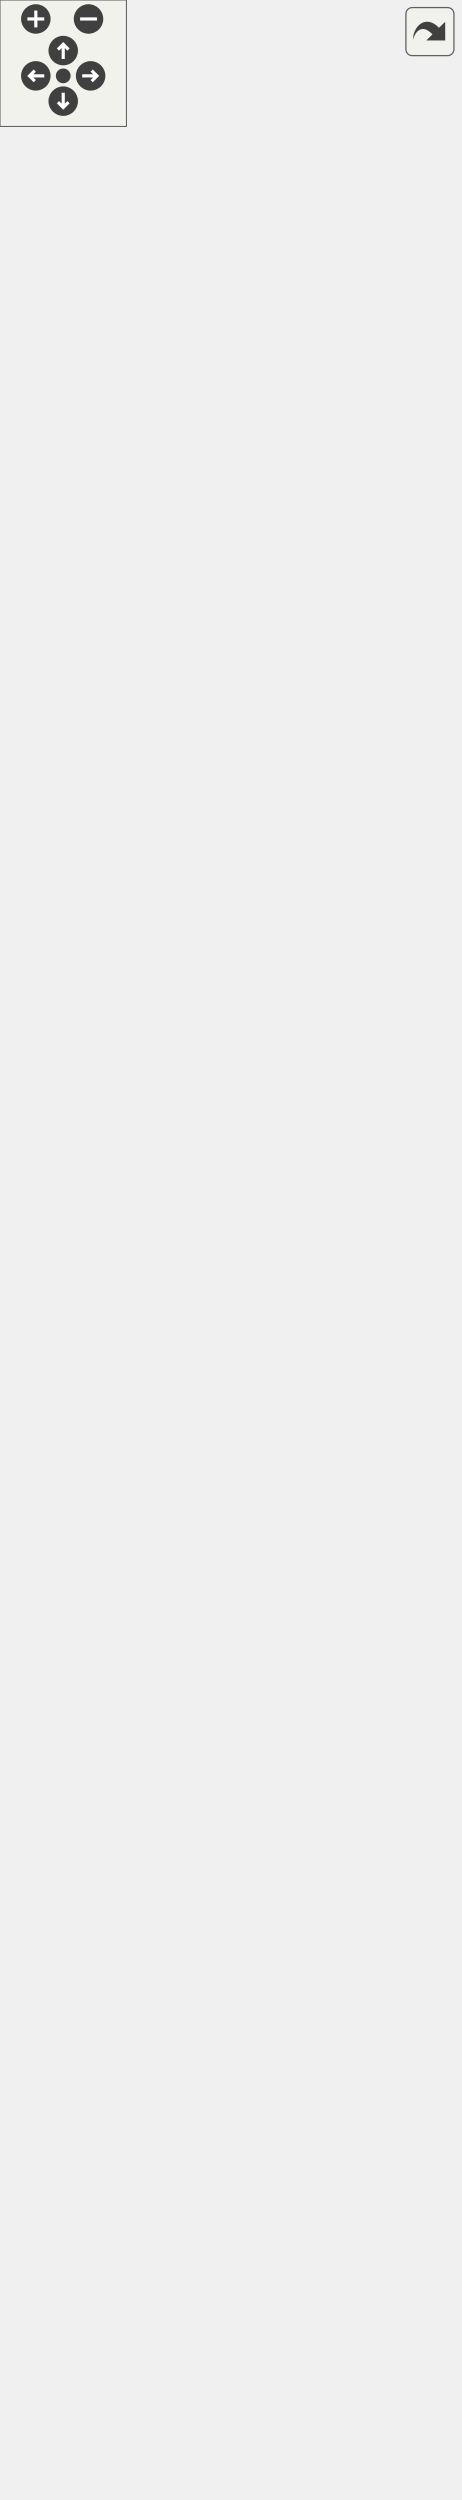
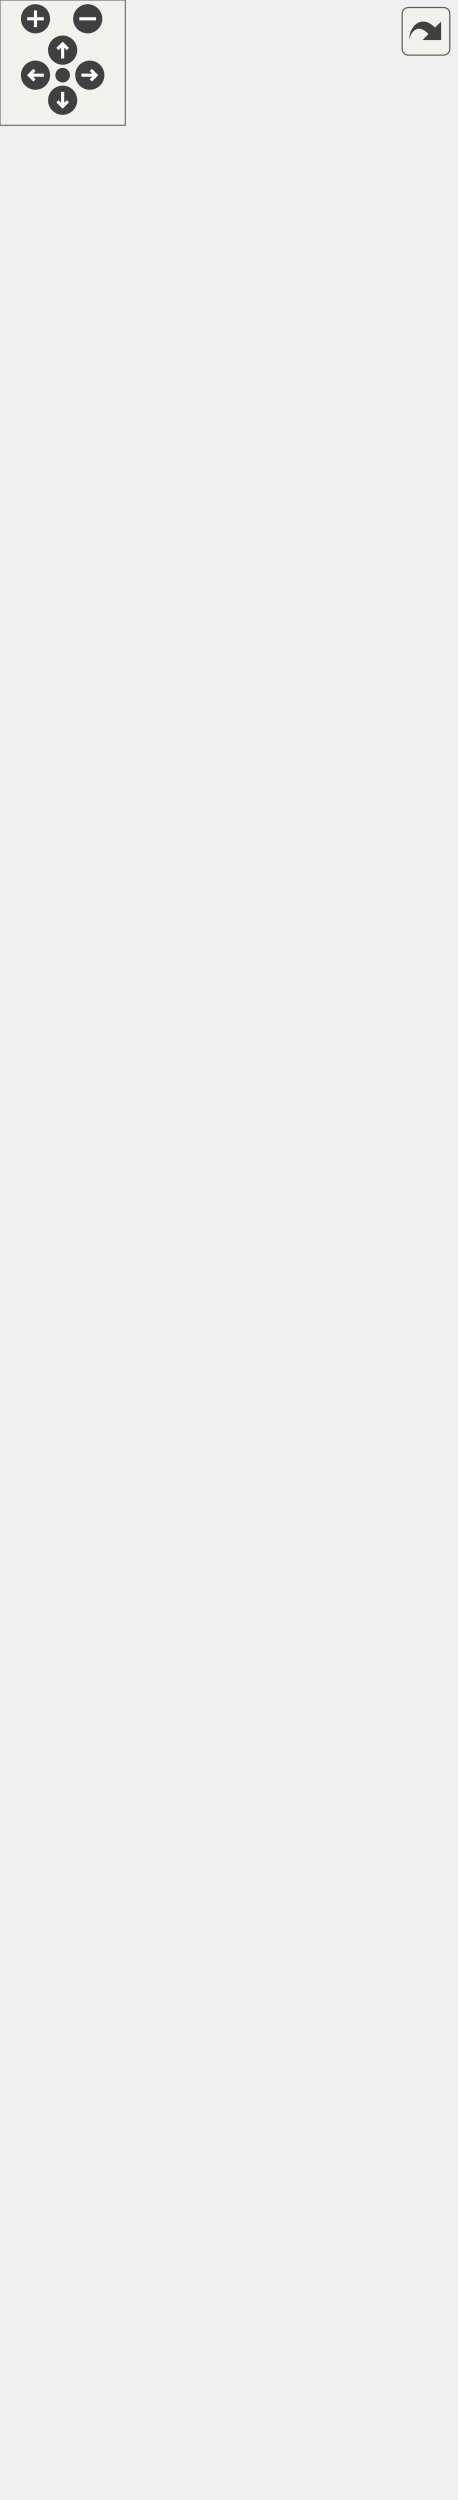
<svg xmlns="http://www.w3.org/2000/svg" xmlns:xlink="http://www.w3.org/1999/xlink" id="main" version="1.1" xml:space="preserve">
  <style type="text/css">
.edge:hover path { stroke: red; }
.edge:hover polygon { stroke: red; fill: red; }
</style>
  <defs>
    <circle id="rim" cx="0" cy="0" r="7" />
    <circle id="rim2" cx="0" cy="0" r="3.5" />
    <g id="zoomPlus">
      <use xlink:href="#rim" fill="#404040">
        <set attributeName="fill" to="#808080" begin="zoomplus.mouseover" end="zoomplus.mouseout" />
      </use>
      <path d="M-4,0h8M0,-4v8" fill="none" stroke="white" stroke-width="1.5" pointer-events="none" />
    </g>
    <g id="zoomMin">
      <use xlink:href="#rim" fill="#404040">
        <set attributeName="fill" to="#808080" begin="zoomminus.mouseover" end="zoomminus.mouseout" />
      </use>
      <path d="M-4,0h8" fill="none" stroke="white" stroke-width="1.5" pointer-events="none" />
    </g>
    <g id="dirArrow">
      <path fill="none" stroke="white" stroke-width="1.5" d="M0,-3.0v7 M-2.5,-0.5L0,-3.0L2.5,-0.5" />
    </g>
    <g id="resetDef">
      <use xlink:href="#rim2" fill="#404040">
        <set attributeName="fill" to="#808080" begin="reset.mouseover" end="reset.mouseout" />
      </use>
    </g>
  </defs>
  <svg id="graph" class="graph">
    <g id="viewport">
      <g id="node1" class="node">
        <g id="a_node1">
          <a xlink:title=" ">
-             <polygon fill="#bfbfbf" stroke="black" points="0,-0.5 0,-233.5 218,-233.5 218,-0.5 0,-0.5" />
-             <text text-anchor="start" x="8" y="-221.5" font-family="Helvetica,sans-Serif" font-size="10.00">Kratos::NewmarkDynamicUPw</text>
-             <text text-anchor="middle" x="109" y="-210.5" font-family="Helvetica,sans-Serif" font-size="10.00">Scheme&lt; TSparseSpace, TDenseSpace &gt;</text>
-             <polyline fill="none" stroke="black" points="0,-203.5 218,-203.5 " />
-             <text text-anchor="start" x="8" y="-191.5" font-family="Helvetica,sans-Serif" font-size="10.00"># mMassMatrix</text>
-             <text text-anchor="start" x="8" y="-180.5" font-family="Helvetica,sans-Serif" font-size="10.00"># mAccelerationVector</text>
-             <text text-anchor="start" x="8" y="-169.5" font-family="Helvetica,sans-Serif" font-size="10.00"># mDampingMatrix</text>
-             <text text-anchor="start" x="8" y="-158.5" font-family="Helvetica,sans-Serif" font-size="10.00"># mVelocityVector</text>
-             <polyline fill="none" stroke="black" points="0,-151.5 218,-151.5 " />
-             <text text-anchor="start" x="8" y="-139.5" font-family="Helvetica,sans-Serif" font-size="10.00">+ KRATOS_CLASS_POINTER</text>
-             <text text-anchor="start" x="8" y="-128.5" font-family="Helvetica,sans-Serif" font-size="10.00">_DEFINITION()</text>
-             <text text-anchor="start" x="8" y="-117.5" font-family="Helvetica,sans-Serif" font-size="10.00">+ NewmarkDynamicUPwScheme()</text>
-             <text text-anchor="start" x="8" y="-106.5" font-family="Helvetica,sans-Serif" font-size="10.00">+ ~NewmarkDynamicUPwScheme()</text>
-             <text text-anchor="start" x="8" y="-95.5" font-family="Helvetica,sans-Serif" font-size="10.00">+ Predict()</text>
+             <polygon fill="#bfbfbf" stroke="black" points="0,-0.5 0,-244.5 218,-244.5 218,-0.5 0,-0.5" />
+             <text text-anchor="start" x="8" y="-232.5" font-family="Helvetica,sans-Serif" font-size="10.00">Kratos::NewmarkDynamicUPw</text>
+             <text text-anchor="middle" x="109" y="-221.5" font-family="Helvetica,sans-Serif" font-size="10.00">Scheme&lt; TSparseSpace, TDenseSpace &gt;</text>
+             <polyline fill="none" stroke="black" points="0,-214.5 218,-214.5 " />
+             <text text-anchor="start" x="8" y="-202.5" font-family="Helvetica,sans-Serif" font-size="10.00"># mMassMatrix</text>
+             <text text-anchor="start" x="8" y="-191.5" font-family="Helvetica,sans-Serif" font-size="10.00"># mAccelerationVector</text>
+             <text text-anchor="start" x="8" y="-180.5" font-family="Helvetica,sans-Serif" font-size="10.00"># mDampingMatrix</text>
+             <text text-anchor="start" x="8" y="-169.5" font-family="Helvetica,sans-Serif" font-size="10.00"># mVelocityVector</text>
+             <polyline fill="none" stroke="black" points="0,-162.5 218,-162.5 " />
+             <text text-anchor="start" x="8" y="-150.5" font-family="Helvetica,sans-Serif" font-size="10.00">+ KRATOS_CLASS_POINTER</text>
+             <text text-anchor="start" x="8" y="-139.5" font-family="Helvetica,sans-Serif" font-size="10.00">_DEFINITION()</text>
+             <text text-anchor="start" x="8" y="-128.5" font-family="Helvetica,sans-Serif" font-size="10.00">+ NewmarkDynamicUPwScheme()</text>
+             <text text-anchor="start" x="8" y="-117.5" font-family="Helvetica,sans-Serif" font-size="10.00">+ ~NewmarkDynamicUPwScheme()</text>
+             <text text-anchor="start" x="8" y="-106.5" font-family="Helvetica,sans-Serif" font-size="10.00">+ Predict()</text>
+             <text text-anchor="start" x="8" y="-95.5" font-family="Helvetica,sans-Serif" font-size="10.00">+ CalculateSystemContributions()</text>
            <text text-anchor="start" x="8" y="-84.5" font-family="Helvetica,sans-Serif" font-size="10.00">+ CalculateSystemContributions()</text>
-             <text text-anchor="start" x="8" y="-73.5" font-family="Helvetica,sans-Serif" font-size="10.00">+ CalculateSystemContributions()</text>
+             <text text-anchor="start" x="8" y="-73.5" font-family="Helvetica,sans-Serif" font-size="10.00">+ CalculateRHSContribution()</text>
            <text text-anchor="start" x="8" y="-62.5" font-family="Helvetica,sans-Serif" font-size="10.00">+ CalculateRHSContribution()</text>
            <text text-anchor="start" x="8" y="-51.5" font-family="Helvetica,sans-Serif" font-size="10.00">+ CalculateLHSContribution()</text>
            <text text-anchor="start" x="8" y="-40.5" font-family="Helvetica,sans-Serif" font-size="10.00">+ CalculateLHSContribution()</text>
            <text text-anchor="start" x="8" y="-29.5" font-family="Helvetica,sans-Serif" font-size="10.00"># AddDynamicsToLHS()</text>
            <text text-anchor="start" x="8" y="-18.5" font-family="Helvetica,sans-Serif" font-size="10.00"># AddDynamicsToRHS()</text>
            <text text-anchor="start" x="8" y="-7.5" font-family="Helvetica,sans-Serif" font-size="10.00"># AddDynamicsToRHS()</text>
          </a>
        </g>
      </g>
      <g id="node2" class="node">
        <g id="a_node2">
          <a xlink:href="../../d7/db5/class_kratos_1_1_newmark_quasistatic_u_pw_scheme.html" target="_top" xlink:title=" ">
-             <polygon fill="none" stroke="black" points="6,-270.5 6,-525.5 212,-525.5 212,-270.5 6,-270.5" />
-             <text text-anchor="start" x="14" y="-513.5" font-family="Helvetica,sans-Serif" font-size="10.00">Kratos::NewmarkQuasistatic</text>
-             <text text-anchor="start" x="14" y="-502.5" font-family="Helvetica,sans-Serif" font-size="10.00">UPwScheme&lt; TSparseSpace,</text>
-             <text text-anchor="middle" x="109" y="-491.5" font-family="Helvetica,sans-Serif" font-size="10.00"> TDenseSpace &gt;</text>
-             <polyline fill="none" stroke="black" points="6,-484.5 212,-484.5 " />
-             <text text-anchor="start" x="14" y="-472.5" font-family="Helvetica,sans-Serif" font-size="10.00"># mBeta</text>
-             <text text-anchor="start" x="14" y="-461.5" font-family="Helvetica,sans-Serif" font-size="10.00"># mGamma</text>
-             <text text-anchor="start" x="14" y="-450.5" font-family="Helvetica,sans-Serif" font-size="10.00"># mTheta</text>
-             <text text-anchor="start" x="14" y="-439.5" font-family="Helvetica,sans-Serif" font-size="10.00"># mDeltaTime</text>
-             <polyline fill="none" stroke="black" points="6,-432.5 212,-432.5 " />
-             <text text-anchor="start" x="14" y="-420.5" font-family="Helvetica,sans-Serif" font-size="10.00">+ KRATOS_CLASS_POINTER</text>
-             <text text-anchor="start" x="14" y="-409.5" font-family="Helvetica,sans-Serif" font-size="10.00">_DEFINITION()</text>
-             <text text-anchor="start" x="14" y="-398.5" font-family="Helvetica,sans-Serif" font-size="10.00">+ NewmarkQuasistaticUPwScheme()</text>
-             <text text-anchor="start" x="14" y="-387.5" font-family="Helvetica,sans-Serif" font-size="10.00">+ ~NewmarkQuasistaticUPwScheme()</text>
-             <text text-anchor="start" x="14" y="-376.5" font-family="Helvetica,sans-Serif" font-size="10.00">+ Check()</text>
-             <text text-anchor="start" x="14" y="-365.5" font-family="Helvetica,sans-Serif" font-size="10.00">+ Initialize()</text>
-             <text text-anchor="start" x="14" y="-354.5" font-family="Helvetica,sans-Serif" font-size="10.00">+ InitializeSolutionStep()</text>
-             <text text-anchor="start" x="14" y="-343.5" font-family="Helvetica,sans-Serif" font-size="10.00">+ Predict()</text>
-             <text text-anchor="start" x="14" y="-332.5" font-family="Helvetica,sans-Serif" font-size="10.00">+ InitializeNonLinIteration()</text>
-             <text text-anchor="start" x="14" y="-321.5" font-family="Helvetica,sans-Serif" font-size="10.00">+ FinalizeNonLinIteration()</text>
-             <text text-anchor="start" x="14" y="-310.5" font-family="Helvetica,sans-Serif" font-size="10.00">+ GetDofList()</text>
-             <text text-anchor="start" x="14" y="-299.5" font-family="Helvetica,sans-Serif" font-size="10.00">and 12 more...</text>
-             <text text-anchor="start" x="14" y="-288.5" font-family="Helvetica,sans-Serif" font-size="10.00"># SetTimeFactors()</text>
-             <text text-anchor="start" x="14" y="-277.5" font-family="Helvetica,sans-Serif" font-size="10.00"># UpdateVariablesDerivatives()</text>
+             <polygon fill="none" stroke="black" points="6,-281.5 6,-536.5 212,-536.5 212,-281.5 6,-281.5" />
+             <text text-anchor="start" x="14" y="-524.5" font-family="Helvetica,sans-Serif" font-size="10.00">Kratos::NewmarkQuasistatic</text>
+             <text text-anchor="start" x="14" y="-513.5" font-family="Helvetica,sans-Serif" font-size="10.00">UPwScheme&lt; TSparseSpace,</text>
+             <text text-anchor="middle" x="109" y="-502.5" font-family="Helvetica,sans-Serif" font-size="10.00"> TDenseSpace &gt;</text>
+             <polyline fill="none" stroke="black" points="6,-495.5 212,-495.5 " />
+             <text text-anchor="start" x="14" y="-483.5" font-family="Helvetica,sans-Serif" font-size="10.00"># mBeta</text>
+             <text text-anchor="start" x="14" y="-472.5" font-family="Helvetica,sans-Serif" font-size="10.00"># mGamma</text>
+             <text text-anchor="start" x="14" y="-461.5" font-family="Helvetica,sans-Serif" font-size="10.00"># mTheta</text>
+             <text text-anchor="start" x="14" y="-450.5" font-family="Helvetica,sans-Serif" font-size="10.00"># mDeltaTime</text>
+             <polyline fill="none" stroke="black" points="6,-443.5 212,-443.5 " />
+             <text text-anchor="start" x="14" y="-431.5" font-family="Helvetica,sans-Serif" font-size="10.00">+ KRATOS_CLASS_POINTER</text>
+             <text text-anchor="start" x="14" y="-420.5" font-family="Helvetica,sans-Serif" font-size="10.00">_DEFINITION()</text>
+             <text text-anchor="start" x="14" y="-409.5" font-family="Helvetica,sans-Serif" font-size="10.00">+ NewmarkQuasistaticUPwScheme()</text>
+             <text text-anchor="start" x="14" y="-398.5" font-family="Helvetica,sans-Serif" font-size="10.00">+ ~NewmarkQuasistaticUPwScheme()</text>
+             <text text-anchor="start" x="14" y="-387.5" font-family="Helvetica,sans-Serif" font-size="10.00">+ Check()</text>
+             <text text-anchor="start" x="14" y="-376.5" font-family="Helvetica,sans-Serif" font-size="10.00">+ Initialize()</text>
+             <text text-anchor="start" x="14" y="-365.5" font-family="Helvetica,sans-Serif" font-size="10.00">+ InitializeSolutionStep()</text>
+             <text text-anchor="start" x="14" y="-354.5" font-family="Helvetica,sans-Serif" font-size="10.00">+ Predict()</text>
+             <text text-anchor="start" x="14" y="-343.5" font-family="Helvetica,sans-Serif" font-size="10.00">+ InitializeNonLinIteration()</text>
+             <text text-anchor="start" x="14" y="-332.5" font-family="Helvetica,sans-Serif" font-size="10.00">+ FinalizeNonLinIteration()</text>
+             <text text-anchor="start" x="14" y="-321.5" font-family="Helvetica,sans-Serif" font-size="10.00">+ GetDofList()</text>
+             <text text-anchor="start" x="14" y="-310.5" font-family="Helvetica,sans-Serif" font-size="10.00">and 12 more...</text>
+             <text text-anchor="start" x="14" y="-299.5" font-family="Helvetica,sans-Serif" font-size="10.00"># SetTimeFactors()</text>
+             <text text-anchor="start" x="14" y="-288.5" font-family="Helvetica,sans-Serif" font-size="10.00"># UpdateVariablesDerivatives()</text>
          </a>
        </g>
      </g>
      <g id="edge1" class="edge">
-         <path fill="none" stroke="midnightblue" d="M109,-259.93C109,-251.21 109,-242.47 109,-233.86" />
-         <polygon fill="none" stroke="midnightblue" points="105.5,-260.15 109,-270.15 112.5,-260.15 105.5,-260.15" />
+         <path fill="none" stroke="midnightblue" d="M109,-270.86C109,-262.09 109,-253.29 109,-244.6" />
+         <polygon fill="none" stroke="midnightblue" points="105.5,-271.14 109,-281.14 112.5,-271.14 105.5,-271.14" />
      </g>
      <g id="node3" class="node">
        <g id="a_node3">
          <a xlink:href="../../d1/da3/class_kratos_1_1_scheme.html" target="_top" xlink:title="This class provides the implementation of the basic tasks that are needed by the solution strategy.">
-             <polygon fill="none" stroke="black" points="18,-562.5 18,-1125.5 200,-1125.5 200,-562.5 18,-562.5" />
-             <text text-anchor="start" x="26" y="-1113.5" font-family="Helvetica,sans-Serif" font-size="10.00">Kratos::Scheme&lt; TSparseSpace,</text>
-             <text text-anchor="middle" x="109" y="-1102.5" font-family="Helvetica,sans-Serif" font-size="10.00"> TDenseSpace &gt;</text>
-             <polyline fill="none" stroke="black" points="18,-1095.5 200,-1095.5 " />
-             <text text-anchor="start" x="26" y="-1083.5" font-family="Helvetica,sans-Serif" font-size="10.00"># mSchemeIsInitialized</text>
-             <text text-anchor="start" x="26" y="-1072.5" font-family="Helvetica,sans-Serif" font-size="10.00"># mElementsAreInitialized</text>
-             <text text-anchor="start" x="26" y="-1061.5" font-family="Helvetica,sans-Serif" font-size="10.00"># mConditionsAreInitialized</text>
-             <polyline fill="none" stroke="black" points="18,-1054.5 200,-1054.5 " />
+             <polygon fill="none" stroke="black" points="18,-573.5 18,-1136.5 200,-1136.5 200,-573.5 18,-573.5" />
+             <text text-anchor="start" x="26" y="-1124.5" font-family="Helvetica,sans-Serif" font-size="10.00">Kratos::Scheme&lt; TSparseSpace,</text>
+             <text text-anchor="middle" x="109" y="-1113.5" font-family="Helvetica,sans-Serif" font-size="10.00"> TDenseSpace &gt;</text>
+             <polyline fill="none" stroke="black" points="18,-1106.5 200,-1106.5 " />
+             <text text-anchor="start" x="26" y="-1094.5" font-family="Helvetica,sans-Serif" font-size="10.00"># mSchemeIsInitialized</text>
+             <text text-anchor="start" x="26" y="-1083.5" font-family="Helvetica,sans-Serif" font-size="10.00"># mElementsAreInitialized</text>
+             <text text-anchor="start" x="26" y="-1072.5" font-family="Helvetica,sans-Serif" font-size="10.00"># mConditionsAreInitialized</text>
+             <polyline fill="none" stroke="black" points="18,-1065.5 200,-1065.5 " />
+             <text text-anchor="start" x="26" y="-1053.5" font-family="Helvetica,sans-Serif" font-size="10.00">+ Scheme()</text>
            <text text-anchor="start" x="26" y="-1042.5" font-family="Helvetica,sans-Serif" font-size="10.00">+ Scheme()</text>
            <text text-anchor="start" x="26" y="-1031.5" font-family="Helvetica,sans-Serif" font-size="10.00">+ Scheme()</text>
-             <text text-anchor="start" x="26" y="-1020.5" font-family="Helvetica,sans-Serif" font-size="10.00">+ Scheme()</text>
-             <text text-anchor="start" x="26" y="-1009.5" font-family="Helvetica,sans-Serif" font-size="10.00">+ ~Scheme()</text>
-             <text text-anchor="start" x="26" y="-998.5" font-family="Helvetica,sans-Serif" font-size="10.00">+ Info()</text>
-             <text text-anchor="start" x="26" y="-987.5" font-family="Helvetica,sans-Serif" font-size="10.00">+ PrintInfo()</text>
-             <text text-anchor="start" x="26" y="-976.5" font-family="Helvetica,sans-Serif" font-size="10.00">+ PrintData()</text>
-             <text text-anchor="start" x="26" y="-965.5" font-family="Helvetica,sans-Serif" font-size="10.00"># ValidateAndAssignParameters()</text>
-             <text text-anchor="start" x="26" y="-954.5" font-family="Helvetica,sans-Serif" font-size="10.00"># AssignSettings()</text>
-             <text text-anchor="start" x="26" y="-943.5" font-family="Helvetica,sans-Serif" font-size="10.00">* ClassType</text>
-             <text text-anchor="start" x="26" y="-932.5" font-family="Helvetica,sans-Serif" font-size="10.00">* TDataType</text>
-             <text text-anchor="start" x="26" y="-921.5" font-family="Helvetica,sans-Serif" font-size="10.00">* TSystemMatrixType</text>
-             <text text-anchor="start" x="26" y="-910.5" font-family="Helvetica,sans-Serif" font-size="10.00">* TSystemVectorType</text>
-             <text text-anchor="start" x="26" y="-899.5" font-family="Helvetica,sans-Serif" font-size="10.00">* LocalSystemMatrixType</text>
-             <text text-anchor="start" x="26" y="-888.5" font-family="Helvetica,sans-Serif" font-size="10.00">* LocalSystemVectorType</text>
-             <text text-anchor="start" x="26" y="-877.5" font-family="Helvetica,sans-Serif" font-size="10.00">* TDofType</text>
-             <text text-anchor="start" x="26" y="-866.5" font-family="Helvetica,sans-Serif" font-size="10.00">* DofsArrayType</text>
-             <text text-anchor="start" x="26" y="-855.5" font-family="Helvetica,sans-Serif" font-size="10.00">* ElementsArrayType</text>
-             <text text-anchor="start" x="26" y="-844.5" font-family="Helvetica,sans-Serif" font-size="10.00">* ConditionsArrayType</text>
-             <text text-anchor="start" x="26" y="-833.5" font-family="Helvetica,sans-Serif" font-size="10.00">* KRATOS_CLASS_POINTER</text>
-             <text text-anchor="start" x="26" y="-822.5" font-family="Helvetica,sans-Serif" font-size="10.00">_DEFINITION()</text>
-             <text text-anchor="start" x="26" y="-811.5" font-family="Helvetica,sans-Serif" font-size="10.00">* mSchemeIsInitialized</text>
-             <text text-anchor="start" x="26" y="-800.5" font-family="Helvetica,sans-Serif" font-size="10.00">* mElementsAreInitialized</text>
-             <text text-anchor="start" x="26" y="-789.5" font-family="Helvetica,sans-Serif" font-size="10.00">* mConditionsAreInitialized</text>
+             <text text-anchor="start" x="26" y="-1020.5" font-family="Helvetica,sans-Serif" font-size="10.00">+ ~Scheme()</text>
+             <text text-anchor="start" x="26" y="-1009.5" font-family="Helvetica,sans-Serif" font-size="10.00">+ Info()</text>
+             <text text-anchor="start" x="26" y="-998.5" font-family="Helvetica,sans-Serif" font-size="10.00">+ PrintInfo()</text>
+             <text text-anchor="start" x="26" y="-987.5" font-family="Helvetica,sans-Serif" font-size="10.00">+ PrintData()</text>
+             <text text-anchor="start" x="26" y="-976.5" font-family="Helvetica,sans-Serif" font-size="10.00"># ValidateAndAssignParameters()</text>
+             <text text-anchor="start" x="26" y="-965.5" font-family="Helvetica,sans-Serif" font-size="10.00"># AssignSettings()</text>
+             <text text-anchor="start" x="26" y="-954.5" font-family="Helvetica,sans-Serif" font-size="10.00">* ClassType</text>
+             <text text-anchor="start" x="26" y="-943.5" font-family="Helvetica,sans-Serif" font-size="10.00">* TDataType</text>
+             <text text-anchor="start" x="26" y="-932.5" font-family="Helvetica,sans-Serif" font-size="10.00">* TSystemMatrixType</text>
+             <text text-anchor="start" x="26" y="-921.5" font-family="Helvetica,sans-Serif" font-size="10.00">* TSystemVectorType</text>
+             <text text-anchor="start" x="26" y="-910.5" font-family="Helvetica,sans-Serif" font-size="10.00">* LocalSystemMatrixType</text>
+             <text text-anchor="start" x="26" y="-899.5" font-family="Helvetica,sans-Serif" font-size="10.00">* LocalSystemVectorType</text>
+             <text text-anchor="start" x="26" y="-888.5" font-family="Helvetica,sans-Serif" font-size="10.00">* TDofType</text>
+             <text text-anchor="start" x="26" y="-877.5" font-family="Helvetica,sans-Serif" font-size="10.00">* DofsArrayType</text>
+             <text text-anchor="start" x="26" y="-866.5" font-family="Helvetica,sans-Serif" font-size="10.00">* ElementsArrayType</text>
+             <text text-anchor="start" x="26" y="-855.5" font-family="Helvetica,sans-Serif" font-size="10.00">* ConditionsArrayType</text>
+             <text text-anchor="start" x="26" y="-844.5" font-family="Helvetica,sans-Serif" font-size="10.00">* KRATOS_CLASS_POINTER</text>
+             <text text-anchor="start" x="26" y="-833.5" font-family="Helvetica,sans-Serif" font-size="10.00">_DEFINITION()</text>
+             <text text-anchor="start" x="26" y="-822.5" font-family="Helvetica,sans-Serif" font-size="10.00">* mSchemeIsInitialized</text>
+             <text text-anchor="start" x="26" y="-811.5" font-family="Helvetica,sans-Serif" font-size="10.00">* mElementsAreInitialized</text>
+             <text text-anchor="start" x="26" y="-800.5" font-family="Helvetica,sans-Serif" font-size="10.00">* mConditionsAreInitialized</text>
+             <text text-anchor="start" x="26" y="-789.5" font-family="Helvetica,sans-Serif" font-size="10.00">* Scheme()</text>
            <text text-anchor="start" x="26" y="-778.5" font-family="Helvetica,sans-Serif" font-size="10.00">* Scheme()</text>
            <text text-anchor="start" x="26" y="-767.5" font-family="Helvetica,sans-Serif" font-size="10.00">* Scheme()</text>
-             <text text-anchor="start" x="26" y="-756.5" font-family="Helvetica,sans-Serif" font-size="10.00">* Scheme()</text>
-             <text text-anchor="start" x="26" y="-745.5" font-family="Helvetica,sans-Serif" font-size="10.00">* ~Scheme()</text>
-             <text text-anchor="start" x="26" y="-734.5" font-family="Helvetica,sans-Serif" font-size="10.00">* Create()</text>
-             <text text-anchor="start" x="26" y="-723.5" font-family="Helvetica,sans-Serif" font-size="10.00">* Clone()</text>
-             <text text-anchor="start" x="26" y="-712.5" font-family="Helvetica,sans-Serif" font-size="10.00">* Initialize()</text>
-             <text text-anchor="start" x="26" y="-701.5" font-family="Helvetica,sans-Serif" font-size="10.00">* SchemeIsInitialized()</text>
-             <text text-anchor="start" x="26" y="-690.5" font-family="Helvetica,sans-Serif" font-size="10.00">* SetSchemeIsInitialized()</text>
-             <text text-anchor="start" x="26" y="-679.5" font-family="Helvetica,sans-Serif" font-size="10.00">* ElementsAreInitialized()</text>
-             <text text-anchor="start" x="26" y="-668.5" font-family="Helvetica,sans-Serif" font-size="10.00">* SetElementsAreInitialized()</text>
-             <text text-anchor="start" x="26" y="-657.5" font-family="Helvetica,sans-Serif" font-size="10.00">* ConditionsAreInitialized()</text>
-             <text text-anchor="start" x="26" y="-646.5" font-family="Helvetica,sans-Serif" font-size="10.00">* SetConditionsAreInitialized()</text>
-             <text text-anchor="start" x="26" y="-635.5" font-family="Helvetica,sans-Serif" font-size="10.00">* InitializeElements()</text>
-             <text text-anchor="start" x="26" y="-624.5" font-family="Helvetica,sans-Serif" font-size="10.00">and 27 more...</text>
-             <text text-anchor="start" x="26" y="-613.5" font-family="Helvetica,sans-Serif" font-size="10.00">* Info()</text>
-             <text text-anchor="start" x="26" y="-602.5" font-family="Helvetica,sans-Serif" font-size="10.00">* PrintInfo()</text>
-             <text text-anchor="start" x="26" y="-591.5" font-family="Helvetica,sans-Serif" font-size="10.00">* PrintData()</text>
-             <text text-anchor="start" x="26" y="-580.5" font-family="Helvetica,sans-Serif" font-size="10.00">* ValidateAndAssignParameters()</text>
-             <text text-anchor="start" x="26" y="-569.5" font-family="Helvetica,sans-Serif" font-size="10.00">* AssignSettings()</text>
+             <text text-anchor="start" x="26" y="-756.5" font-family="Helvetica,sans-Serif" font-size="10.00">* ~Scheme()</text>
+             <text text-anchor="start" x="26" y="-745.5" font-family="Helvetica,sans-Serif" font-size="10.00">* Create()</text>
+             <text text-anchor="start" x="26" y="-734.5" font-family="Helvetica,sans-Serif" font-size="10.00">* Clone()</text>
+             <text text-anchor="start" x="26" y="-723.5" font-family="Helvetica,sans-Serif" font-size="10.00">* Initialize()</text>
+             <text text-anchor="start" x="26" y="-712.5" font-family="Helvetica,sans-Serif" font-size="10.00">* SchemeIsInitialized()</text>
+             <text text-anchor="start" x="26" y="-701.5" font-family="Helvetica,sans-Serif" font-size="10.00">* SetSchemeIsInitialized()</text>
+             <text text-anchor="start" x="26" y="-690.5" font-family="Helvetica,sans-Serif" font-size="10.00">* ElementsAreInitialized()</text>
+             <text text-anchor="start" x="26" y="-679.5" font-family="Helvetica,sans-Serif" font-size="10.00">* SetElementsAreInitialized()</text>
+             <text text-anchor="start" x="26" y="-668.5" font-family="Helvetica,sans-Serif" font-size="10.00">* ConditionsAreInitialized()</text>
+             <text text-anchor="start" x="26" y="-657.5" font-family="Helvetica,sans-Serif" font-size="10.00">* SetConditionsAreInitialized()</text>
+             <text text-anchor="start" x="26" y="-646.5" font-family="Helvetica,sans-Serif" font-size="10.00">* InitializeElements()</text>
+             <text text-anchor="start" x="26" y="-635.5" font-family="Helvetica,sans-Serif" font-size="10.00">and 27 more...</text>
+             <text text-anchor="start" x="26" y="-624.5" font-family="Helvetica,sans-Serif" font-size="10.00">* Info()</text>
+             <text text-anchor="start" x="26" y="-613.5" font-family="Helvetica,sans-Serif" font-size="10.00">* PrintInfo()</text>
+             <text text-anchor="start" x="26" y="-602.5" font-family="Helvetica,sans-Serif" font-size="10.00">* PrintData()</text>
+             <text text-anchor="start" x="26" y="-591.5" font-family="Helvetica,sans-Serif" font-size="10.00">* ValidateAndAssignParameters()</text>
+             <text text-anchor="start" x="26" y="-580.5" font-family="Helvetica,sans-Serif" font-size="10.00">* AssignSettings()</text>
          </a>
        </g>
      </g>
      <g id="edge2" class="edge">
-         <path fill="none" stroke="midnightblue" d="M109,-552.16C109,-543.13 109,-534.26 109,-525.62" />
-         <polygon fill="none" stroke="midnightblue" points="105.5,-552.44 109,-562.44 112.5,-552.44 105.5,-552.44" />
+         <path fill="none" stroke="midnightblue" d="M109,-563.16C109,-554.13 109,-545.26 109,-536.62" />
+         <polygon fill="none" stroke="midnightblue" points="105.5,-563.44 109,-573.44 112.5,-563.44 105.5,-563.44" />
      </g>
    </g>
  </svg>
  <g id="navigator" transform="translate(0 0)" fill="#404254">
    <rect fill="#f2f5e9" fill-opacity="0.5" stroke="#606060" stroke-width=".5" x="0" y="0" width="60" height="60" />
    <use id="zoomplus" xlink:href="#zoomPlus" x="17" y="9" />
    <use id="zoomminus" xlink:href="#zoomMin" x="42" y="9" />
    <use id="reset" xlink:href="#resetDef" x="30" y="36" />
    <g id="arrowUp" xlink:href="#dirArrow" transform="translate(30 24)">
      <use xlink:href="#rim" fill="#404040">
        <set attributeName="fill" to="#808080" begin="arrowUp.mouseover" end="arrowUp.mouseout" />
      </use>
      <path fill="none" stroke="white" stroke-width="1.5" d="M0,-3.0v7 M-2.5,-0.5L0,-3.0L2.5,-0.5" />
    </g>
    <g id="arrowRight" xlink:href="#dirArrow" transform="rotate(90) translate(36 -43)">
      <use xlink:href="#rim" fill="#404040">
        <set attributeName="fill" to="#808080" begin="arrowRight.mouseover" end="arrowRight.mouseout" />
      </use>
      <path fill="none" stroke="white" stroke-width="1.5" d="M0,-3.0v7 M-2.5,-0.5L0,-3.0L2.5,-0.5" />
    </g>
    <g id="arrowDown" xlink:href="#dirArrow" transform="rotate(180) translate(-30 -48)">
      <use xlink:href="#rim" fill="#404040">
        <set attributeName="fill" to="#808080" begin="arrowDown.mouseover" end="arrowDown.mouseout" />
      </use>
      <path fill="none" stroke="white" stroke-width="1.5" d="M0,-3.0v7 M-2.5,-0.5L0,-3.0L2.5,-0.5" />
    </g>
    <g id="arrowLeft" xlink:href="#dirArrow" transform="rotate(270) translate(-36 17)">
      <use xlink:href="#rim" fill="#404040">
        <set attributeName="fill" to="#808080" begin="arrowLeft.mouseover" end="arrowLeft.mouseout" />
      </use>
      <path fill="none" stroke="white" stroke-width="1.5" d="M0,-3.0v7 M-2.5,-0.5L0,-3.0L2.5,-0.5" />
    </g>
  </g>
  <svg viewBox="0 0 15 15" width="100%" height="30px" preserveAspectRatio="xMaxYMin meet">
    <g id="arrow_out" transform="scale(0.3 0.3)">
      <a xlink:href="class_kratos_1_1_newmark_dynamic_u_pw_scheme__coll__graph_org.svg" target="_base">
        <rect id="button" ry="5" rx="5" y="6" x="6" height="38" width="38" fill="#f2f5e9" fill-opacity="0.5" stroke="#606060" stroke-width="1.0" />
        <path id="arrow" d="M 11.5,31.437 C 11.94,20.098 22.043,11.323 32.159,21.979 L 37.069,17.246 C 37.069,17.246 37.088,32 37.088,32 L 22.16,31.978 C 22.16,31.978 26.998,27.14 26.998,27.14 C 18.529,18.264 13.292,25.23 11.5,31.437 z" style="fill:#404040;" />
      </a>
    </g>
  </svg>
</svg>
